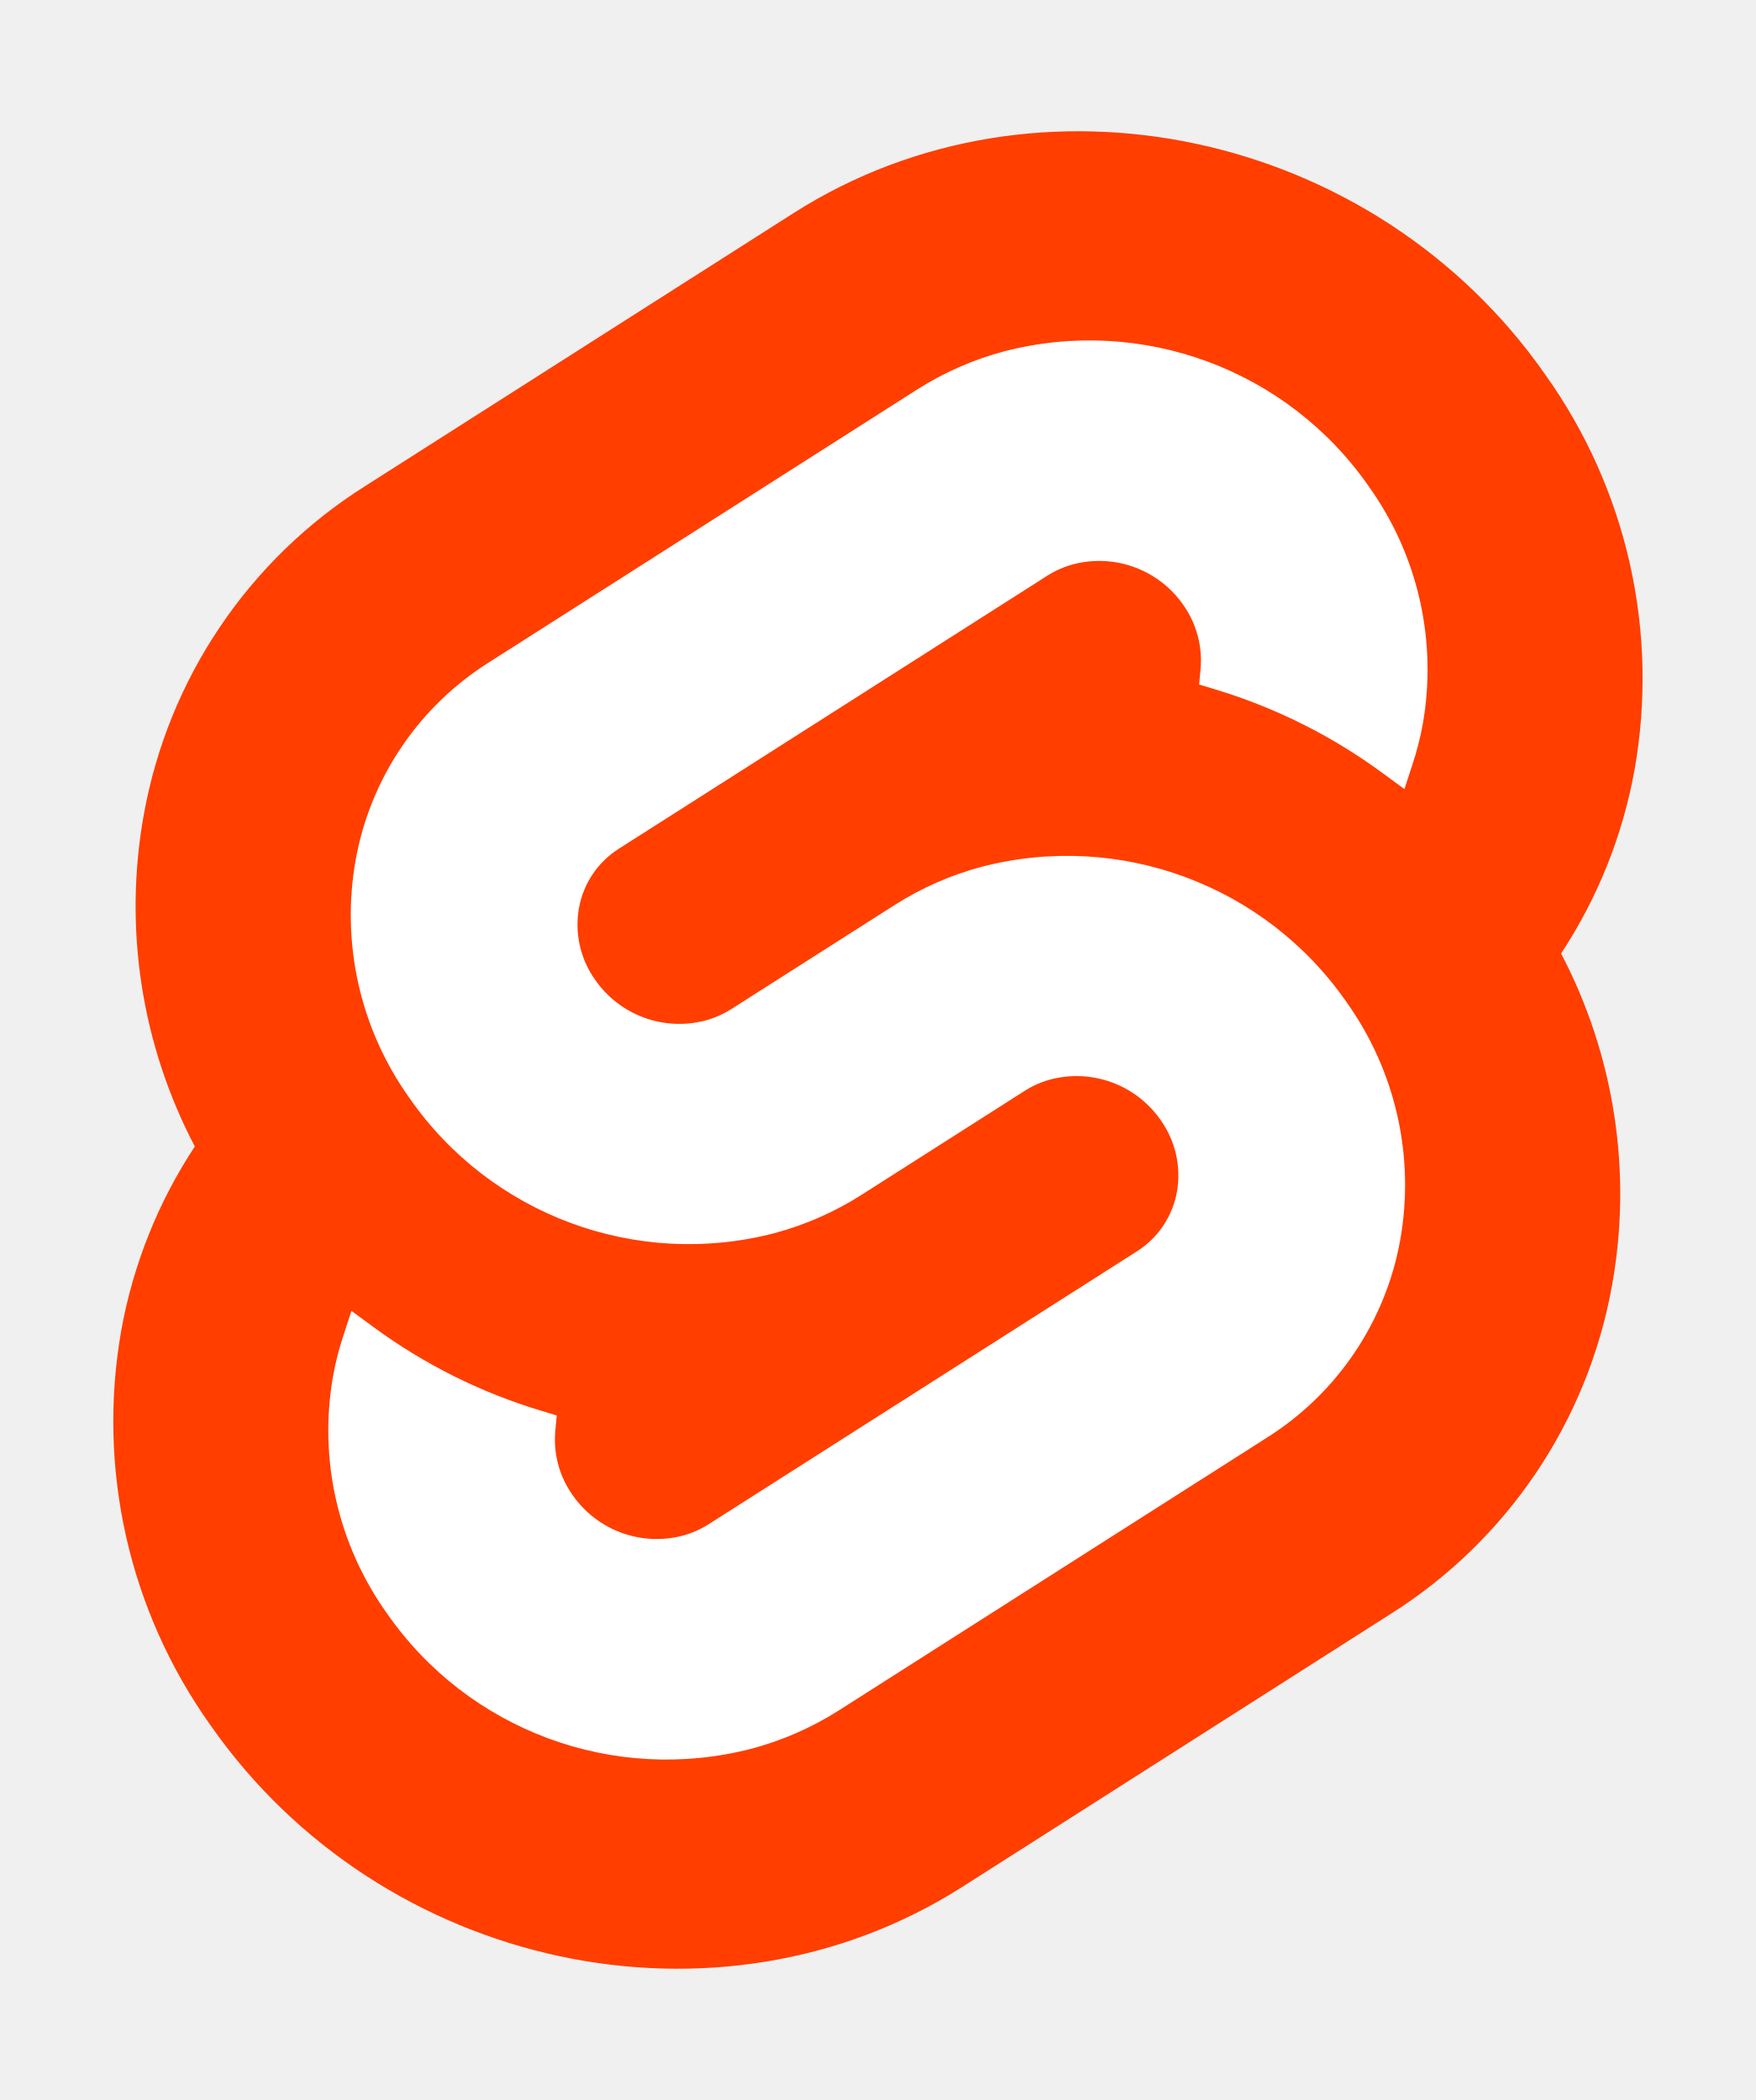
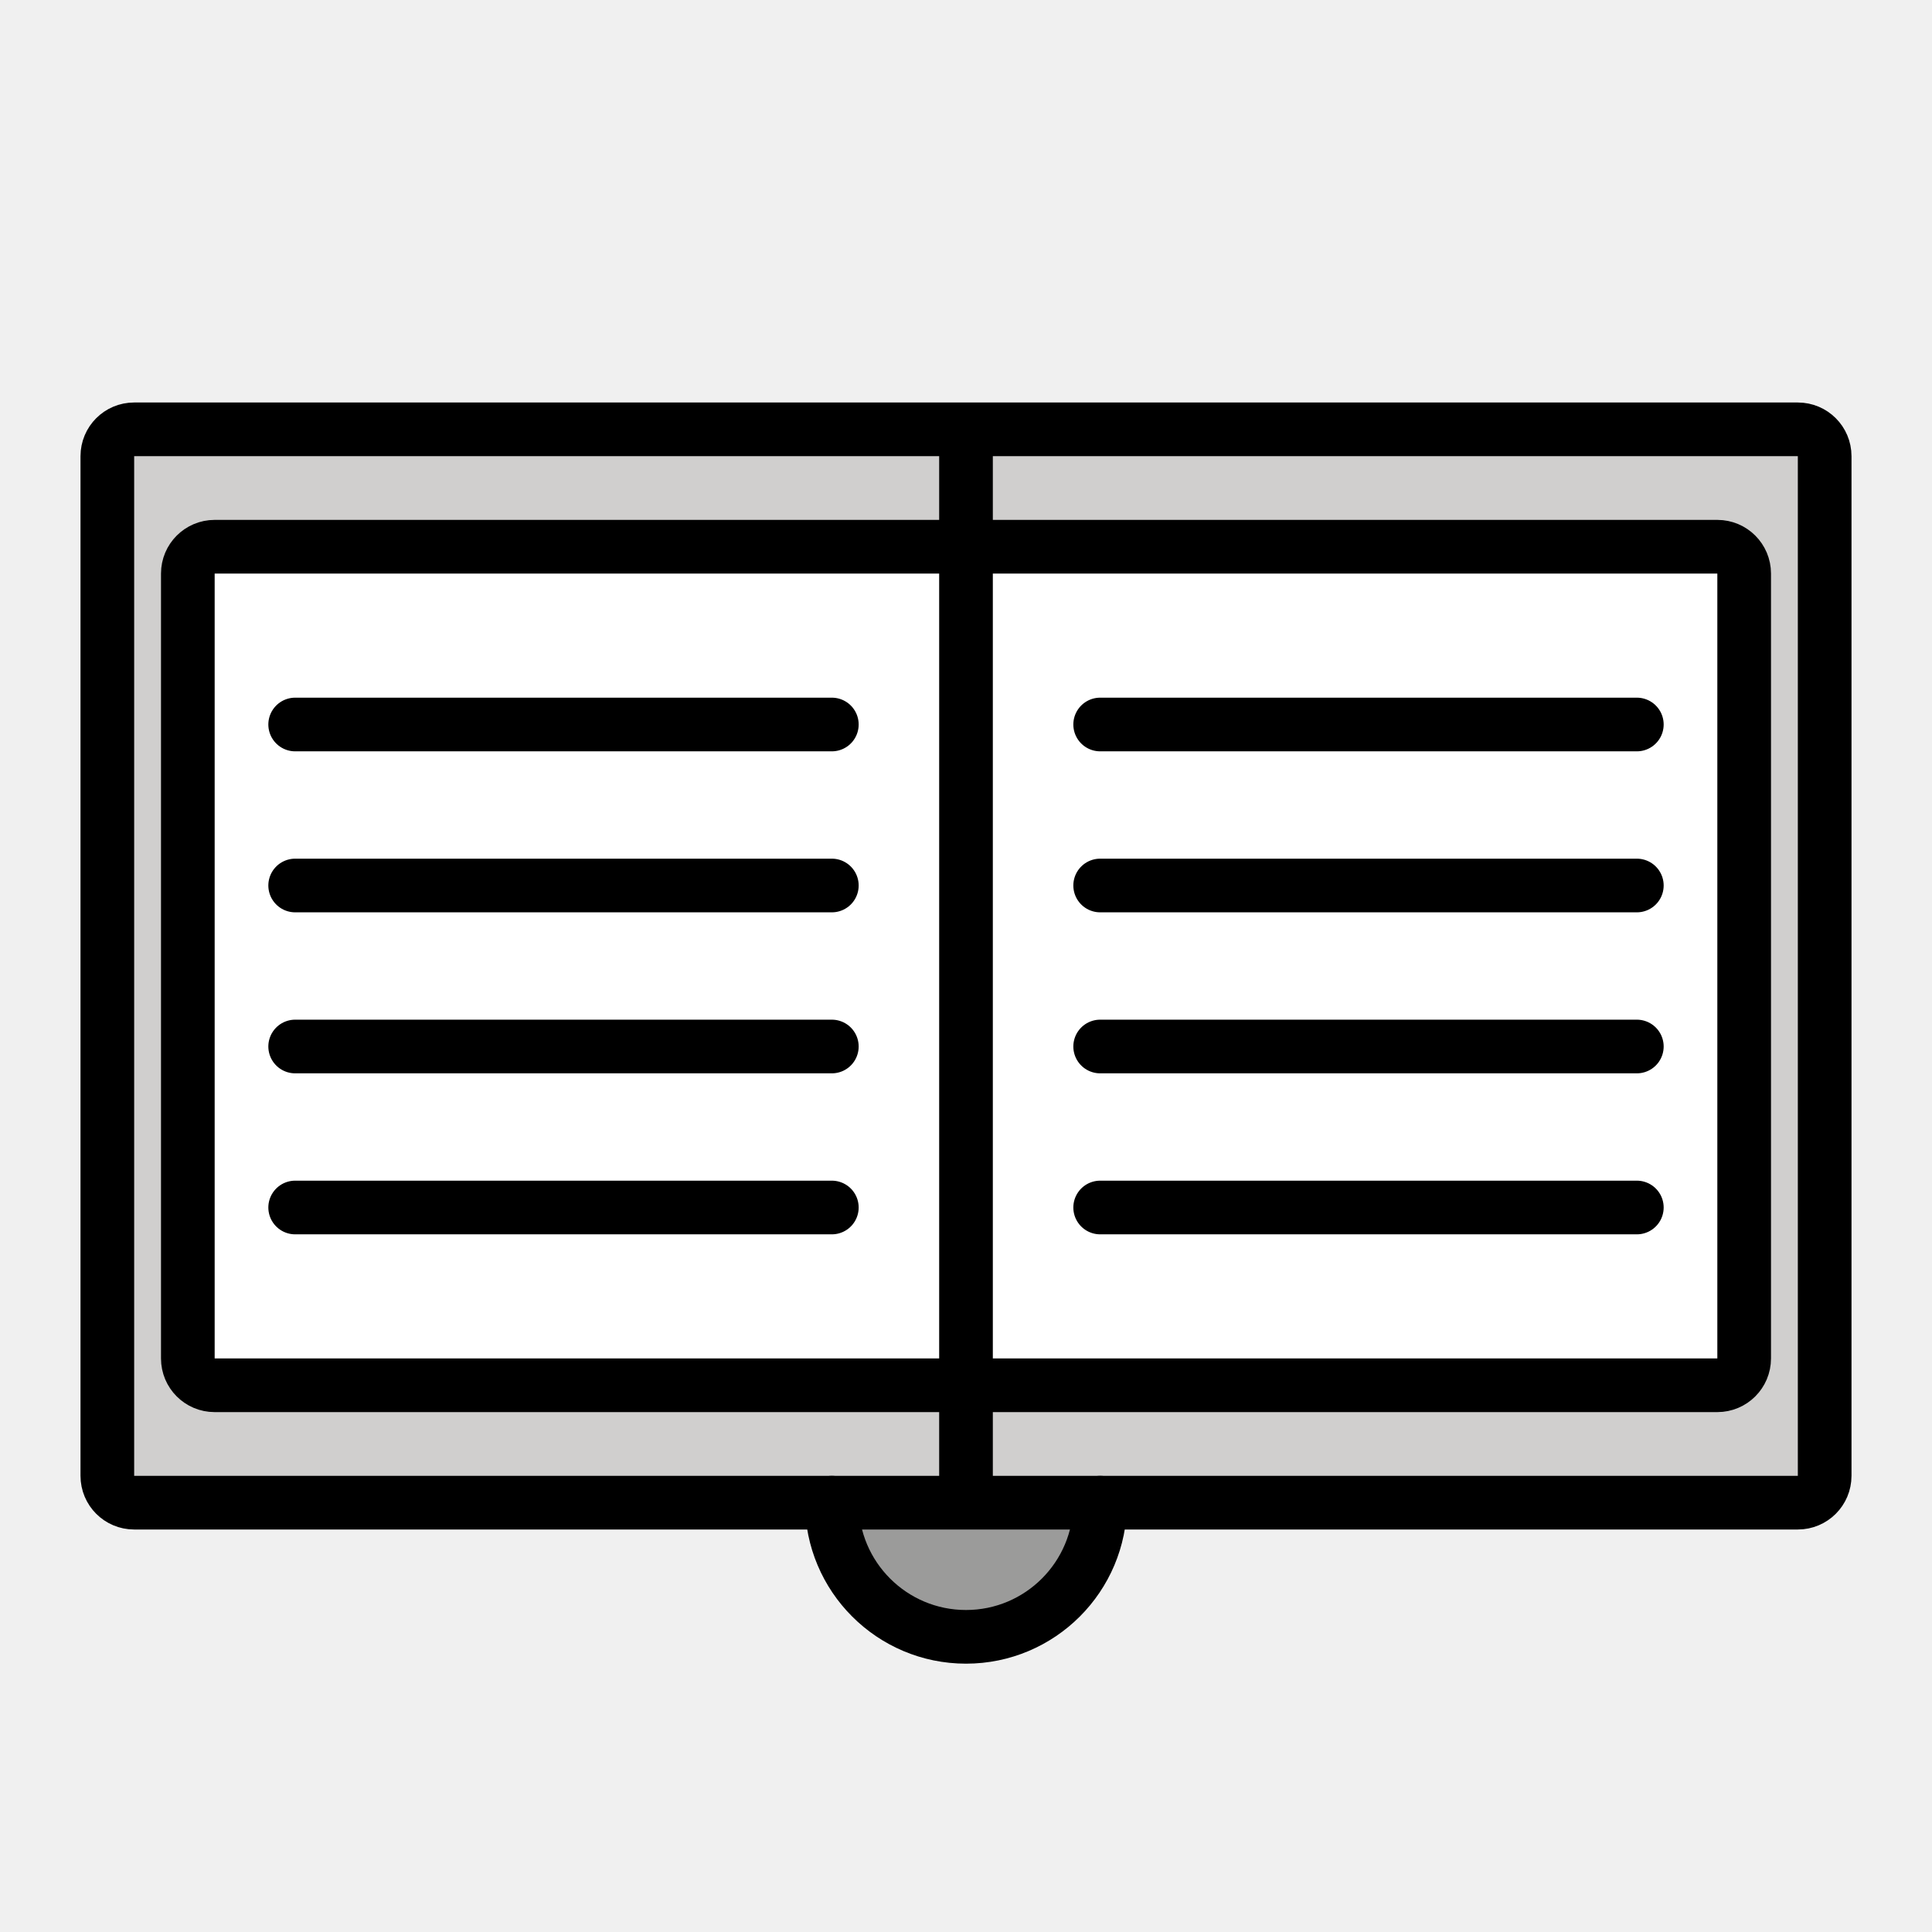
- <svg xmlns="http://www.w3.org/2000/svg" width="107" height="128" viewBox="0 0 107 128">
-   <path d="M94.157 22.819c-10.4-14.885-30.94-19.297-45.792-9.835L22.282 29.608A29.92 29.92 0 0 0 8.764 49.65a31.5 31.5 0 0 0 3.108 20.231 30 30 0 0 0-4.477 11.183 31.9 31.9 0 0 0 5.448 24.116c10.402 14.887 30.942 19.297 45.791 9.835l26.083-16.624A29.92 29.92 0 0 0 98.235 78.35a31.53 31.53 0 0 0-3.105-20.232 30 30 0 0 0 4.474-11.182 31.88 31.88 0 0 0-5.447-24.116" style="fill:#ff3e00" />
-   <path d="M45.817 106.582a20.72 20.72 0 0 1-22.237-8.243 19.17 19.17 0 0 1-3.277-14.503 18 18 0 0 1 .624-2.435l.49-1.498 1.337.981a33.6 33.6 0 0 0 10.203 5.098l.97.294-.09.968a5.85 5.85 0 0 0 1.052 3.878 6.24 6.24 0 0 0 6.695 2.485 5.8 5.8 0 0 0 1.603-.704L69.27 76.28a5.43 5.43 0 0 0 2.45-3.631 5.8 5.8 0 0 0-.987-4.371 6.24 6.24 0 0 0-6.698-2.487 5.7 5.7 0 0 0-1.6.704l-9.953 6.345a19 19 0 0 1-5.296 2.326 20.72 20.72 0 0 1-22.237-8.243 19.17 19.17 0 0 1-3.277-14.502 17.99 17.99 0 0 1 8.13-12.052l26.081-16.623a19 19 0 0 1 5.3-2.329 20.72 20.72 0 0 1 22.237 8.243 19.17 19.17 0 0 1 3.277 14.503 18 18 0 0 1-.624 2.435l-.49 1.498-1.337-.98a33.6 33.6 0 0 0-10.203-5.1l-.97-.294.09-.968a5.86 5.86 0 0 0-1.052-3.878 6.24 6.24 0 0 0-6.696-2.485 5.8 5.8 0 0 0-1.602.704L37.73 51.72a5.42 5.42 0 0 0-2.449 3.63 5.79 5.79 0 0 0 .986 4.372 6.24 6.24 0 0 0 6.698 2.486 5.8 5.8 0 0 0 1.602-.704l9.952-6.342a19 19 0 0 1 5.295-2.328 20.72 20.72 0 0 1 22.237 8.242 19.17 19.17 0 0 1 3.277 14.503 18 18 0 0 1-8.13 12.053l-26.081 16.622a19 19 0 0 1-5.3 2.328" style="fill:#fff" />
+ <svg xmlns="http://www.w3.org/2000/svg" id="emoji" viewBox="0 0 72 72">
+   <g id="color">
+     <path fill="#9b9b9a" stroke="none" stroke-linecap="round" stroke-linejoin="round" stroke-miterlimit="10" stroke-width="2" d="M41,56c0,2.761-2.239,5-5,5s-5-2.239-5-5" />
+     <path fill="#d0cfce" stroke="none" stroke-linecap="round" stroke-linejoin="round" stroke-miterlimit="10" stroke-width="2" d="M67.001,56H4.998C4.447,56,4,55.553,4,55.002v-38.003C4,16.447,4.447,16,4.998,16h62.003C67.553,16,68,16.447,68,16.998 v38.003C68,55.553,67.553,56,67.001,56z" />
+     <path fill="#FFFFFF" stroke="none" stroke-linecap="round" stroke-linejoin="round" stroke-miterlimit="10" stroke-width="2" d="M64.001,51.625H7.998C7.447,51.625,7,51.178,7,50.627v-29.253c0-0.551,0.447-0.999,0.999-0.999h56.003 C64.553,20.375,65,20.822,65,21.373v29.253C65,51.178,64.553,51.625,64.001,51.625z" />
+   </g>
+   <g id="hair" />
+   <g id="skin" />
+   <g id="skin-shadow" />
+   <g id="line">
+     <path fill="none" stroke="#000000" stroke-linecap="round" stroke-linejoin="round" stroke-miterlimit="10" stroke-width="2" d="M41,56c0,2.761-2.239,5-5,5s-5-2.239-5-5" />
+     <path fill="none" stroke="#000000" stroke-linecap="round" stroke-linejoin="round" stroke-miterlimit="10" stroke-width="2" d="M67.001,56H4.998C4.447,56,4,55.553,4,55.002v-38.003C4,16.447,4.447,16,4.998,16h62.003C67.553,16,68,16.447,68,16.998 v38.003C68,55.553,67.553,56,67.001,56z" />
+     <path fill="none" stroke="#000000" stroke-linecap="round" stroke-linejoin="round" stroke-miterlimit="10" stroke-width="2" d="M64.001,51.625H7.998C7.447,51.625,7,51.178,7,50.627v-29.253c0-0.551,0.447-0.999,0.999-0.999h56.003 C64.553,20.375,65,20.822,65,21.373v29.253C65,51.178,64.553,51.625,64.001,51.625z" />
+     <line x1="36" x2="36" y1="17" y2="55" fill="none" stroke="#000000" stroke-linecap="round" stroke-linejoin="round" stroke-miterlimit="10" stroke-width="2" />
+     <line x1="11" x2="31" y1="27" y2="27" fill="none" stroke="#000000" stroke-linecap="round" stroke-linejoin="round" stroke-miterlimit="10" stroke-width="2" />
+     <line x1="11" x2="31" y1="33" y2="33" fill="none" stroke="#000000" stroke-linecap="round" stroke-linejoin="round" stroke-miterlimit="10" stroke-width="2" />
+     <line x1="11" x2="31" y1="39" y2="39" fill="none" stroke="#000000" stroke-linecap="round" stroke-linejoin="round" stroke-miterlimit="10" stroke-width="2" />
+     <line x1="11" x2="31" y1="45" y2="45" fill="none" stroke="#000000" stroke-linecap="round" stroke-linejoin="round" stroke-miterlimit="10" stroke-width="2" />
+     <line x1="41" x2="61" y1="27" y2="27" fill="none" stroke="#000000" stroke-linecap="round" stroke-linejoin="round" stroke-miterlimit="10" stroke-width="2" />
+     <line x1="41" x2="61" y1="33" y2="33" fill="none" stroke="#000000" stroke-linecap="round" stroke-linejoin="round" stroke-miterlimit="10" stroke-width="2" />
+     <line x1="41" x2="61" y1="39" y2="39" fill="none" stroke="#000000" stroke-linecap="round" stroke-linejoin="round" stroke-miterlimit="10" stroke-width="2" />
+     <line x1="41" x2="61" y1="45" y2="45" fill="none" stroke="#000000" stroke-linecap="round" stroke-linejoin="round" stroke-miterlimit="10" stroke-width="2" />
+   </g>
</svg>
